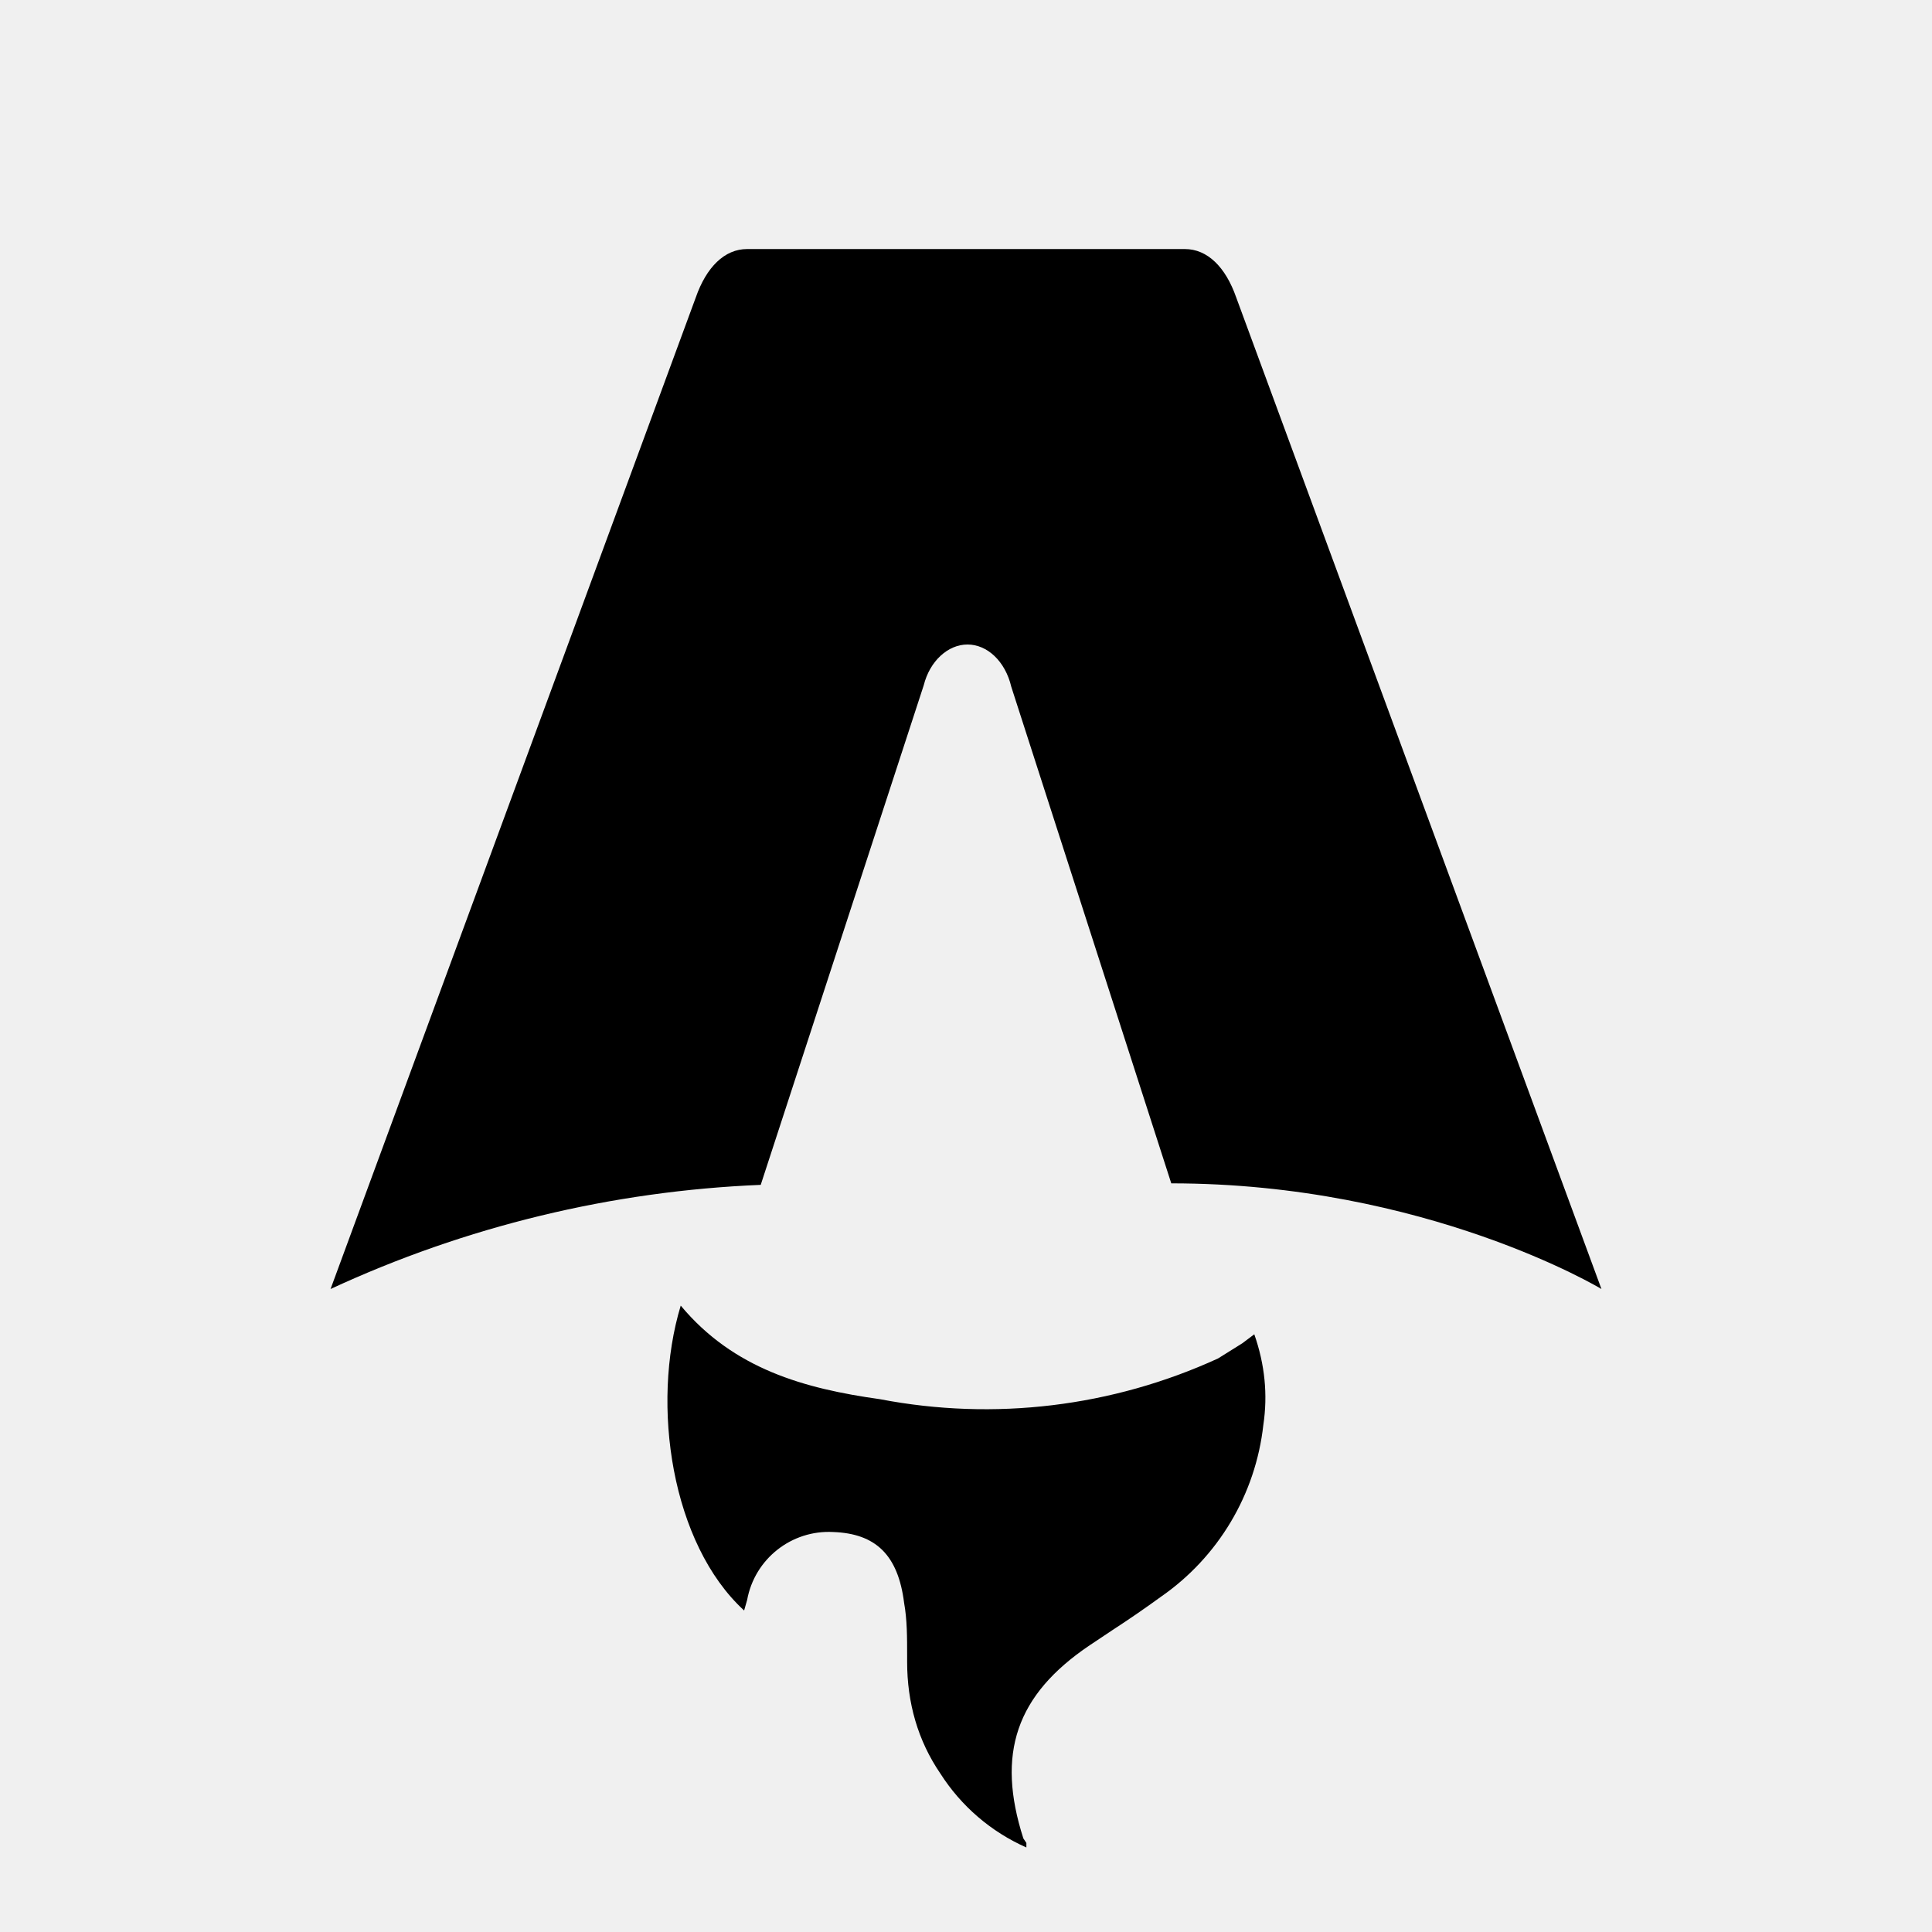
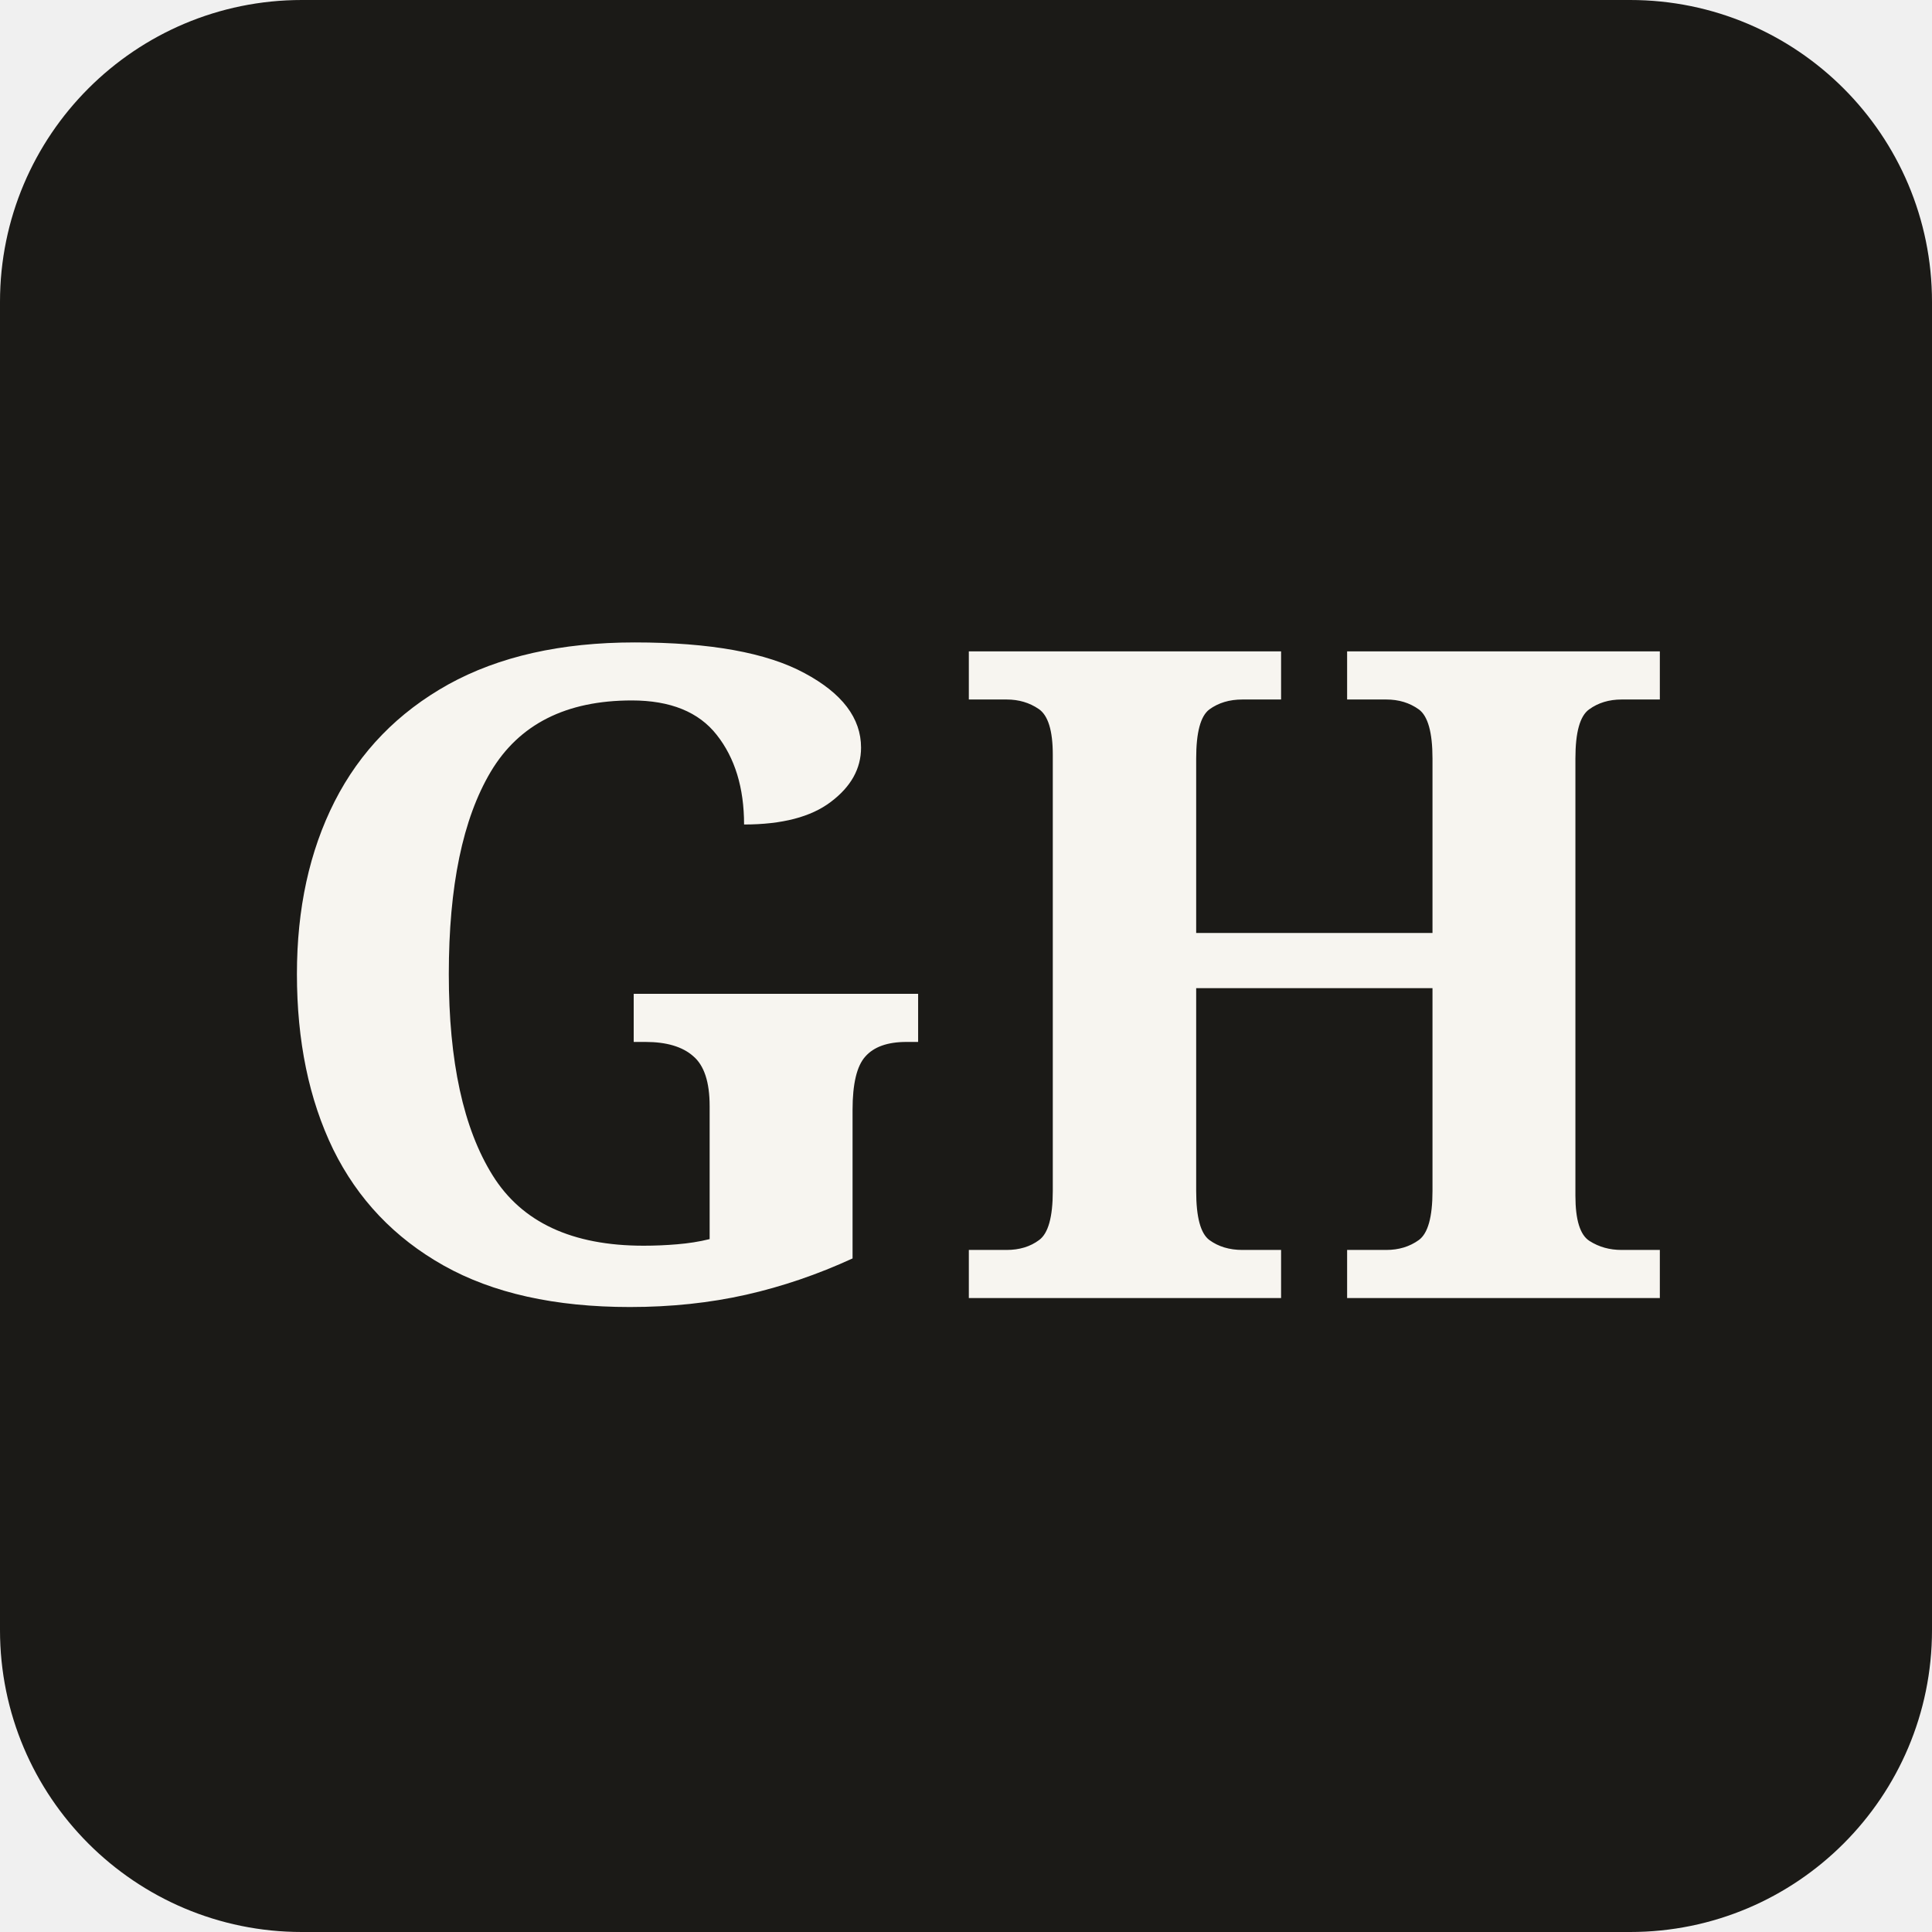
- <svg xmlns="http://www.w3.org/2000/svg" fill="none" viewBox="0 0 128 128">
-   <path d="M50.4 78.5a75.1 75.1 0 0 0-28.5 6.9l24.2-65.7c.7-2 1.9-3.2 3.4-3.2h29c1.5 0 2.7 1.2 3.4 3.2l24.2 65.7s-11.6-7-28.5-7L67 45.5c-.4-1.7-1.6-2.8-2.9-2.8-1.3 0-2.5 1.1-2.9 2.7L50.4 78.5Zm-1.1 28.2Zm-4.2-20.2c-2 6.6-.6 15.8 4.2 20.2a17.5 17.5 0 0 1 .2-.7 5.5 5.5 0 0 1 5.7-4.5c2.8.1 4.3 1.5 4.7 4.7.2 1.1.2 2.3.2 3.5v.4c0 2.7.7 5.2 2.2 7.4a13 13 0 0 0 5.7 4.9v-.3l-.2-.3c-1.8-5.6-.5-9.5 4.4-12.8l1.5-1a73 73 0 0 0 3.2-2.2 16 16 0 0 0 6.8-11.4c.3-2 .1-4-.6-6l-.8.6-1.6 1a37 37 0 0 1-22.4 2.7c-5-.7-9.7-2-13.2-6.2Z" />
+ <svg xmlns="http://www.w3.org/2000/svg" viewBox="0 0 64 64">
  <style>
-         path { fill: #000; }
-         @media (prefers-color-scheme: dark) {
-             path { fill: #FFF; }
-         }
-     </style>
+ 		rect { fill: #1b1a17; }
+ 		text { fill: #f7f5f0; }
+ 		@media (prefers-color-scheme: dark) {
+ 			rect { fill: #ebe7de; }
+ 			text { fill: #151513; }
+ 		}
+ 	</style>
+   <rect width="64" height="64" rx="10" />
+   <text x="32" y="43" text-anchor="middle" font-family="Georgia, serif" font-size="30" font-weight="600">GH</text>
</svg>
